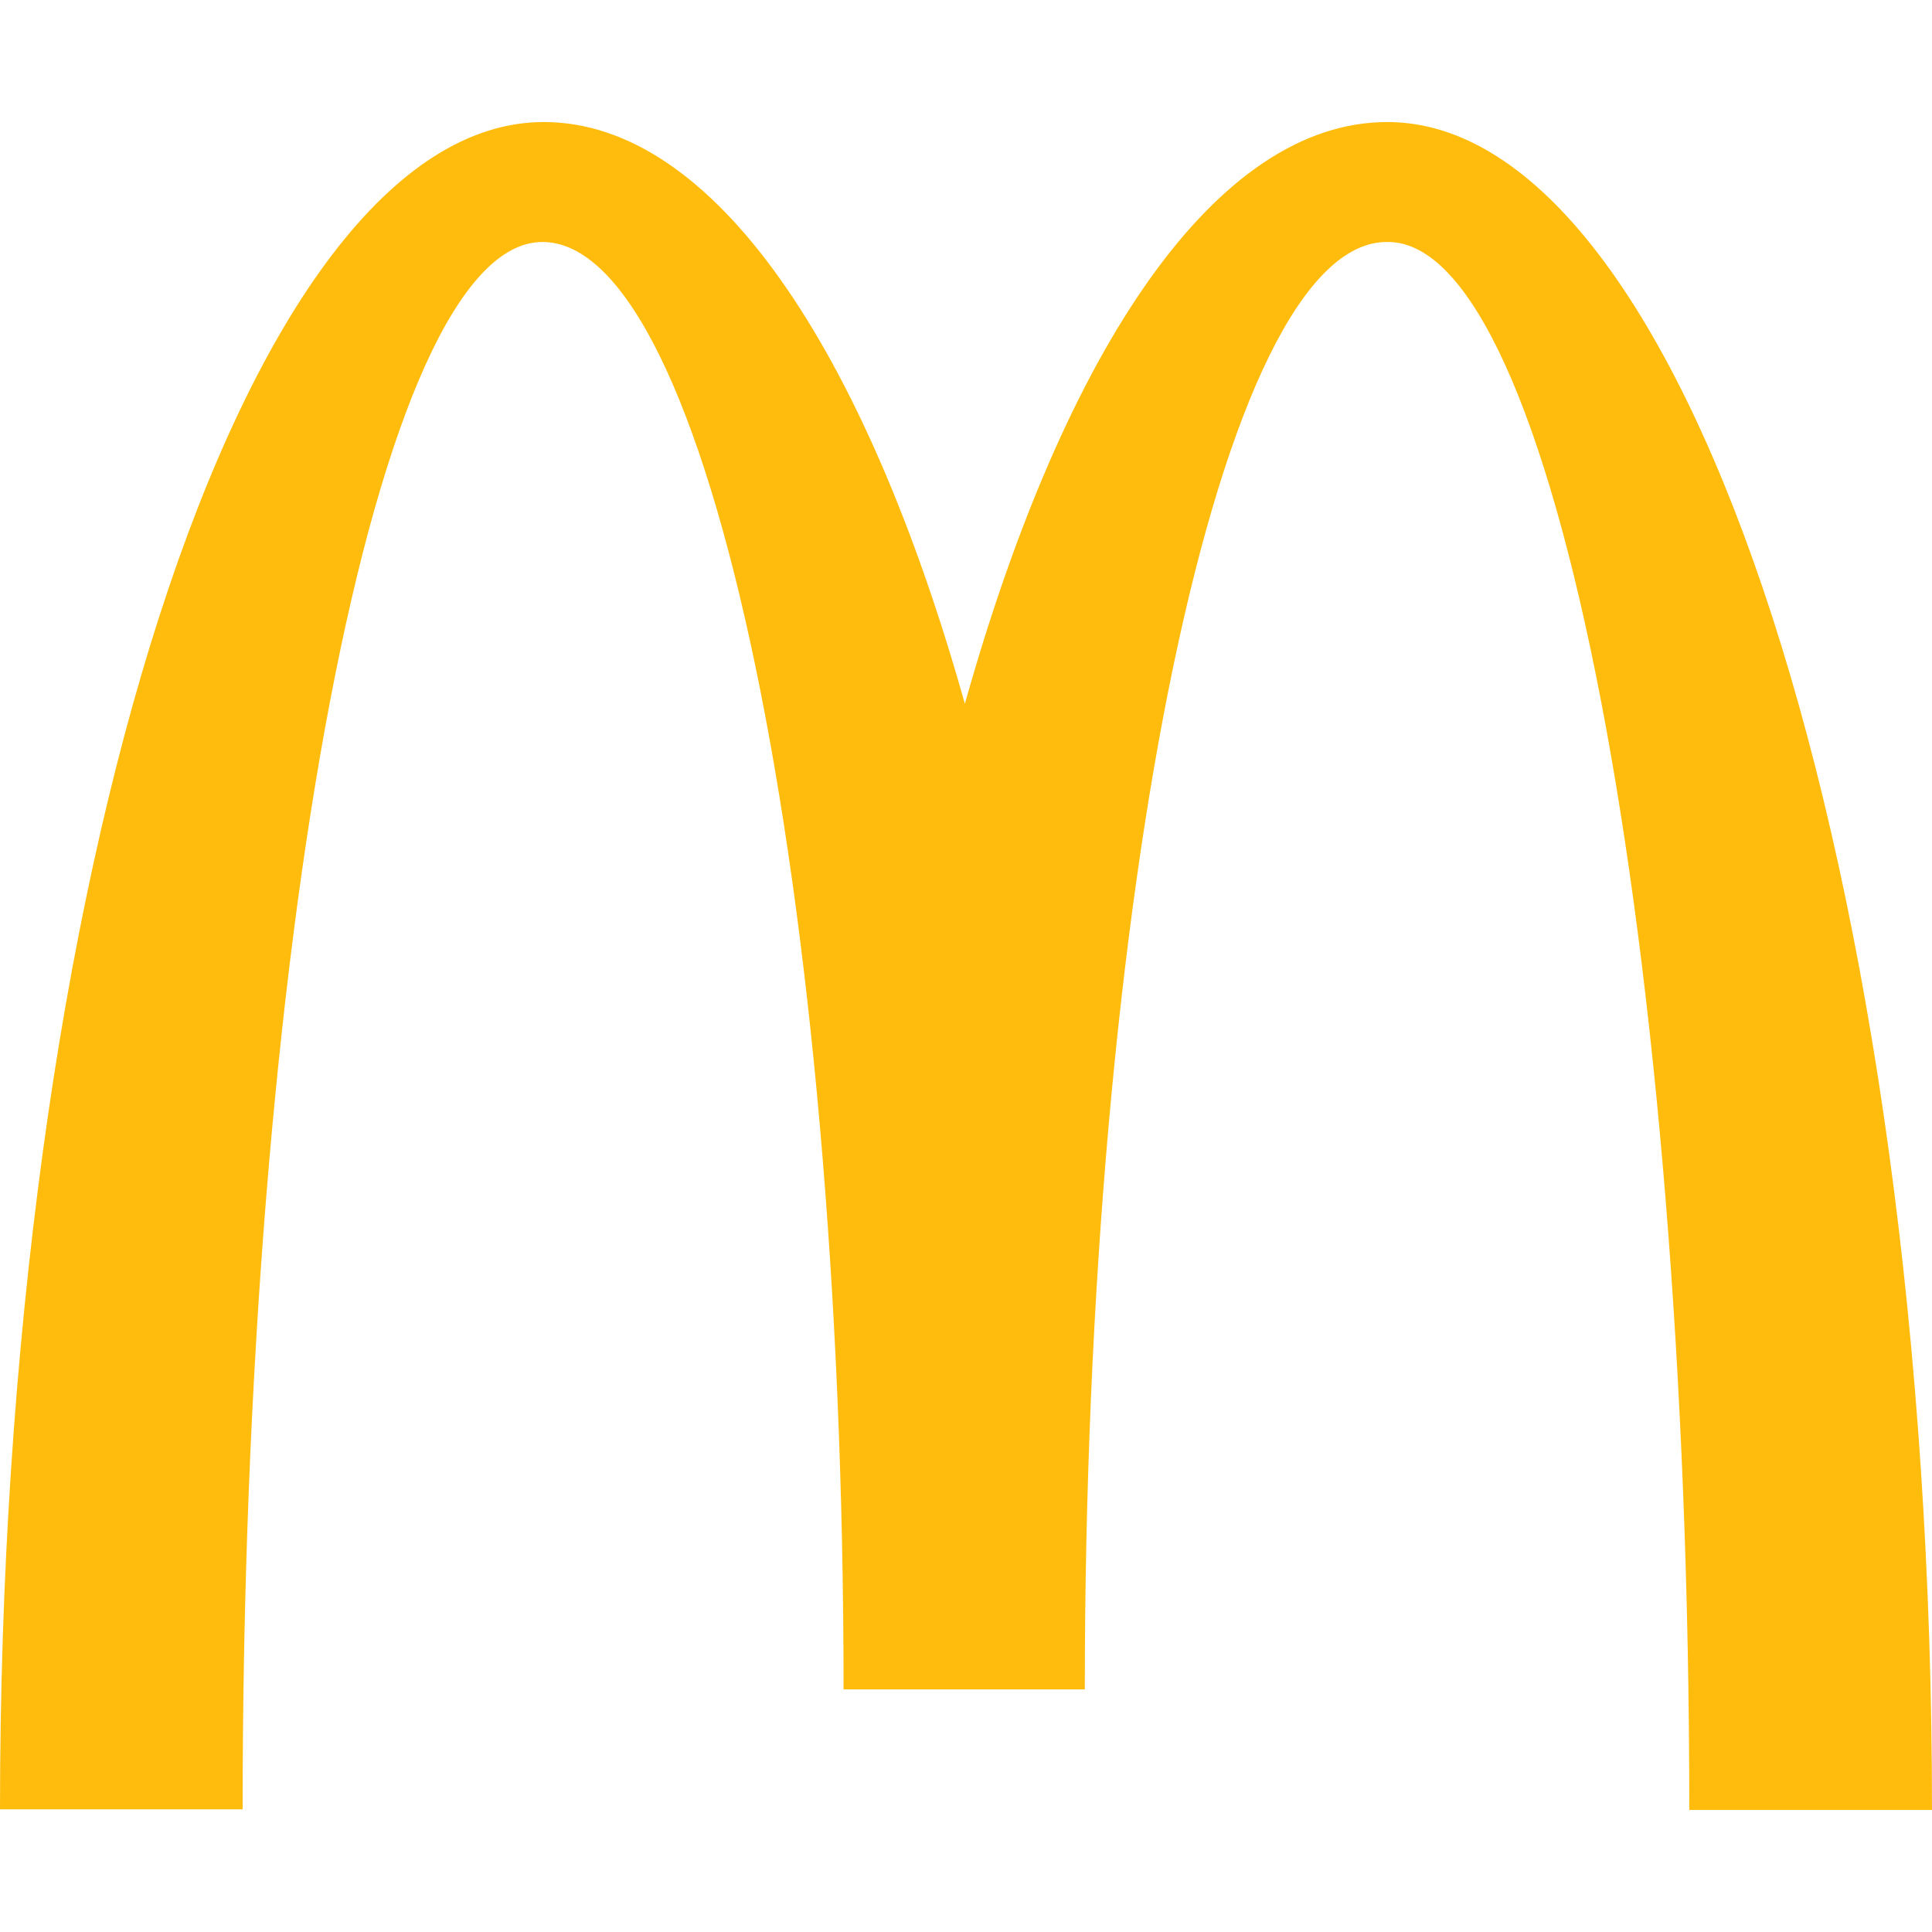
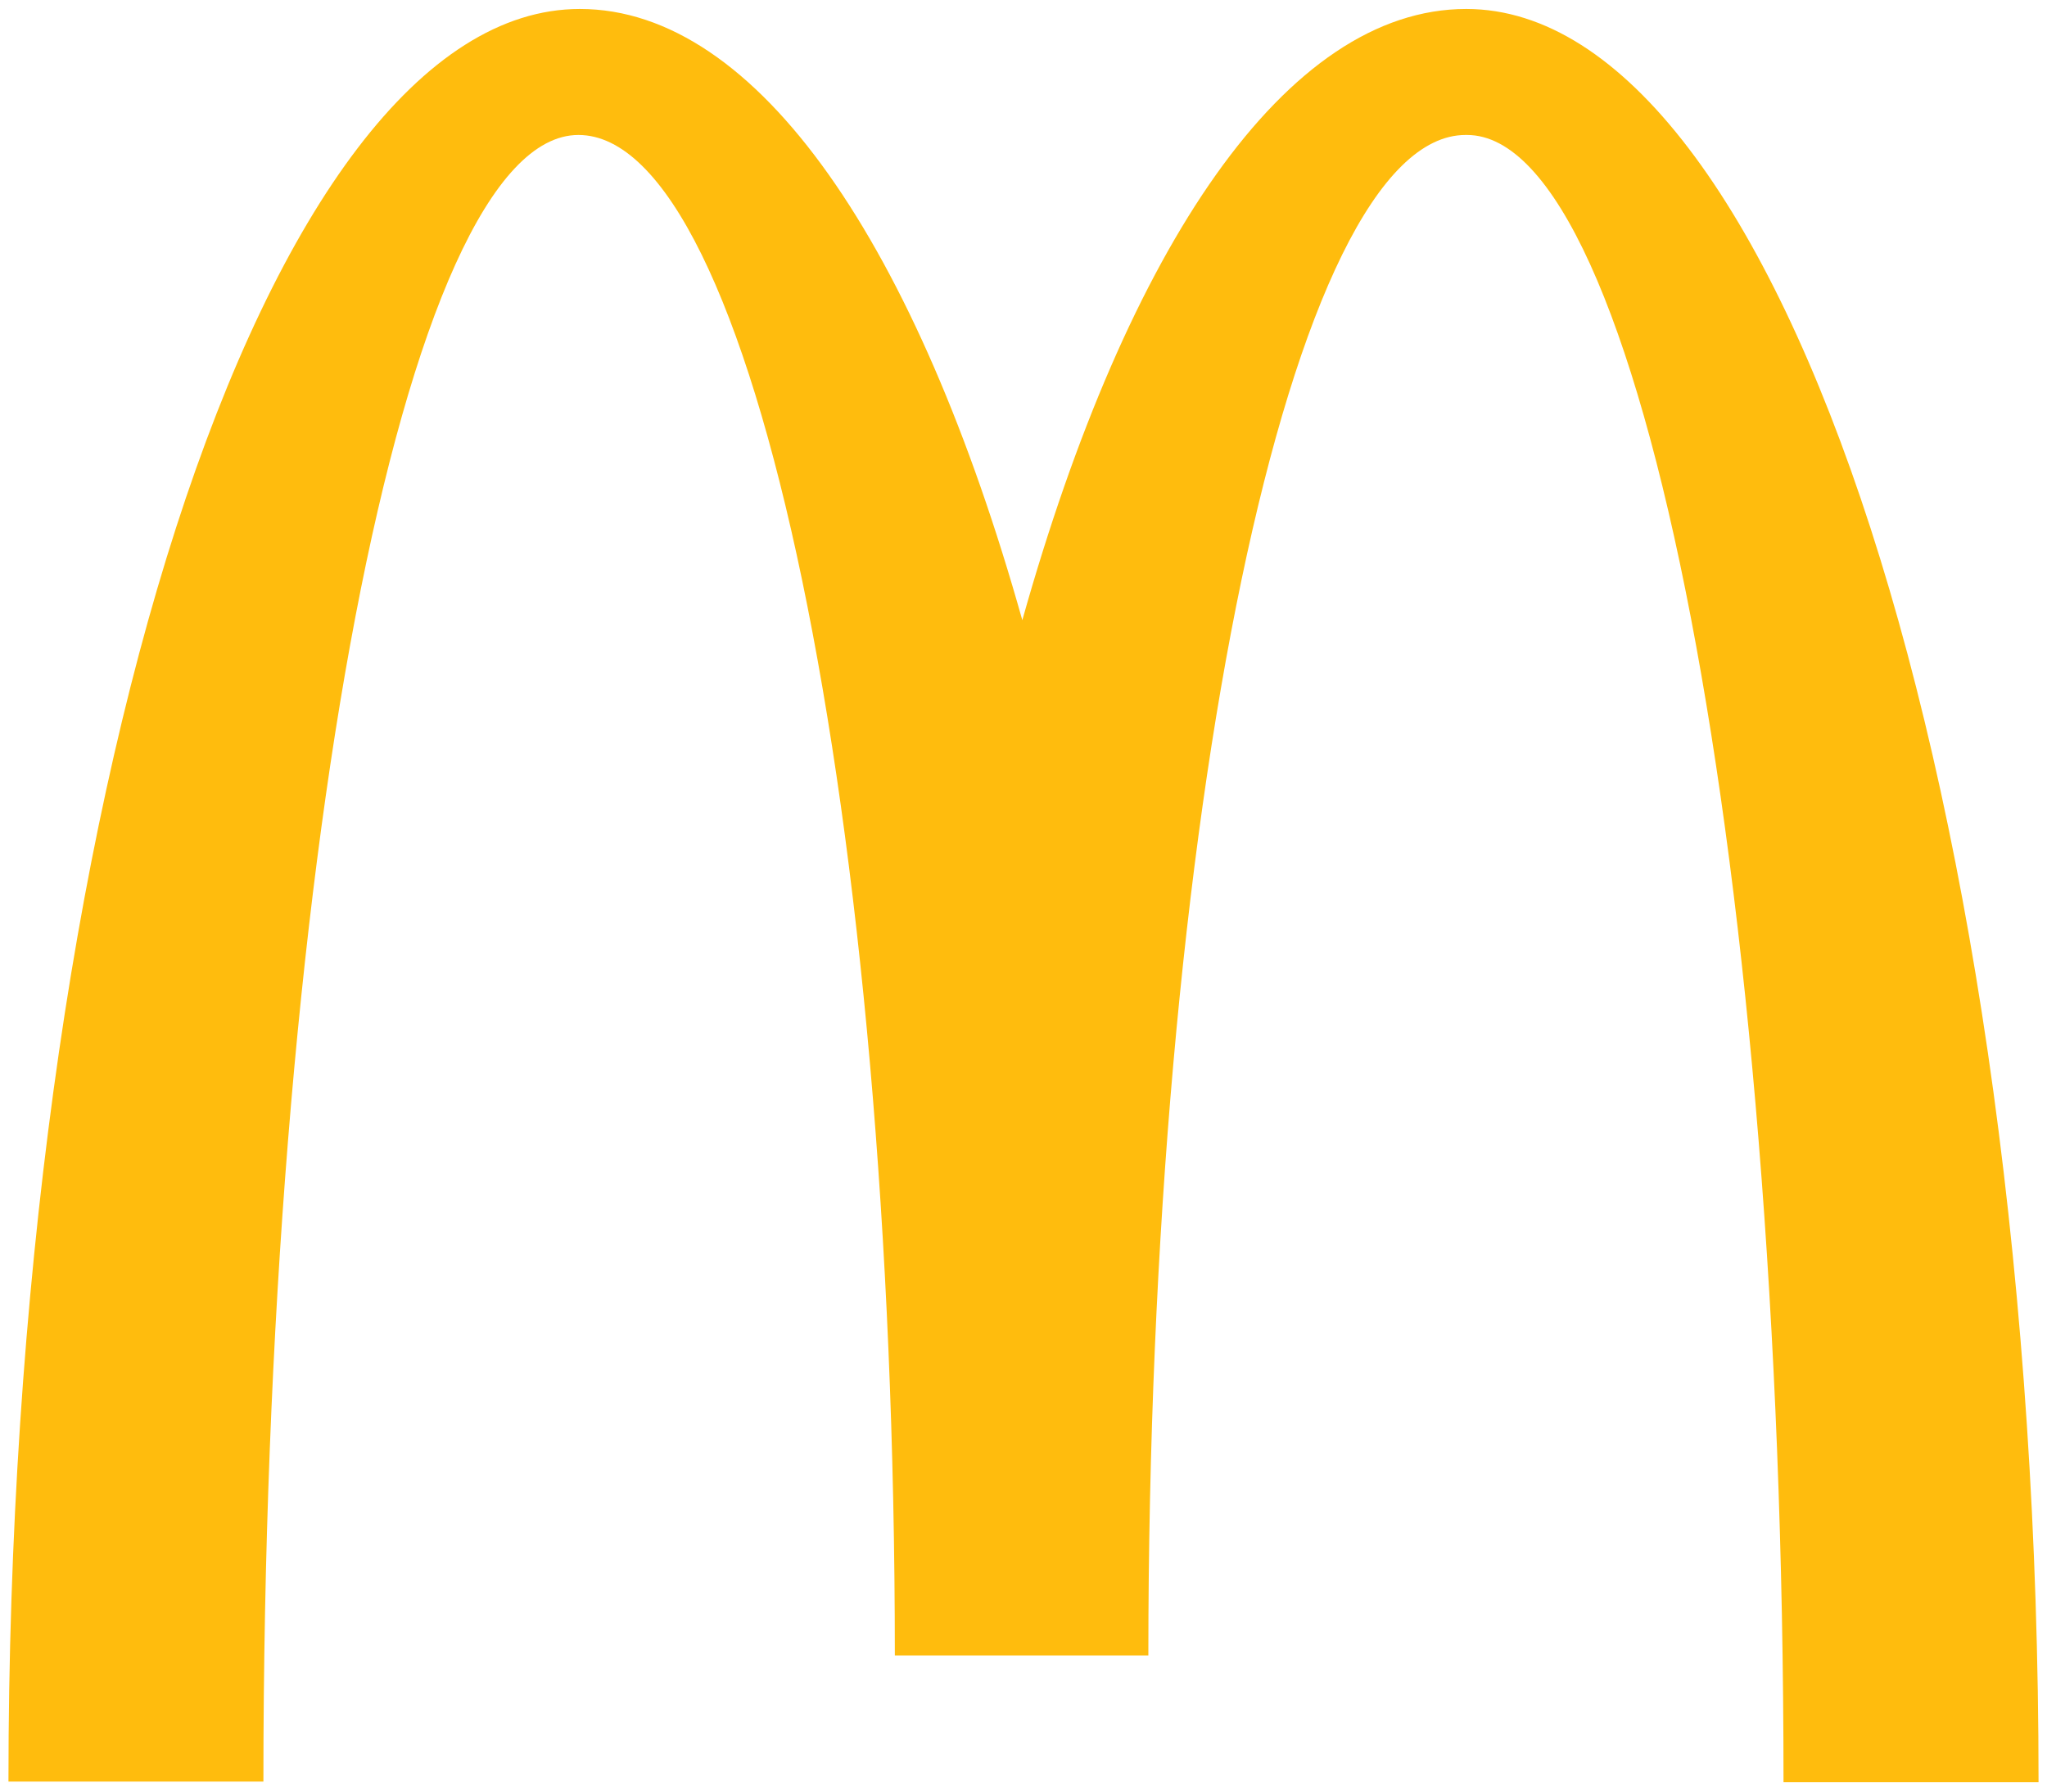
- <svg xmlns="http://www.w3.org/2000/svg" fill="#FFBC0D" role="img" viewBox="0 0 24 24">
+ <svg xmlns="http://www.w3.org/2000/svg" fill="#FFBC0D" role="img" viewBox="-0.100 1.410 24.200 21.180">
  <path d="M17.243 3.006c2.066 0 3.742 8.714 3.742 19.478H24c0-11.588-3.042-20.968-6.766-20.968-2.127 0-4.007 2.81-5.248 7.227-1.241-4.416-3.121-7.227-5.231-7.227C3.031 1.516 0 10.888 0 22.476h3.014c0-10.763 1.658-19.47 3.724-19.47 2.066 0 3.741 8.05 3.741 17.98h2.997c0-9.93 1.684-17.98 3.75-17.98Z" />
</svg>
